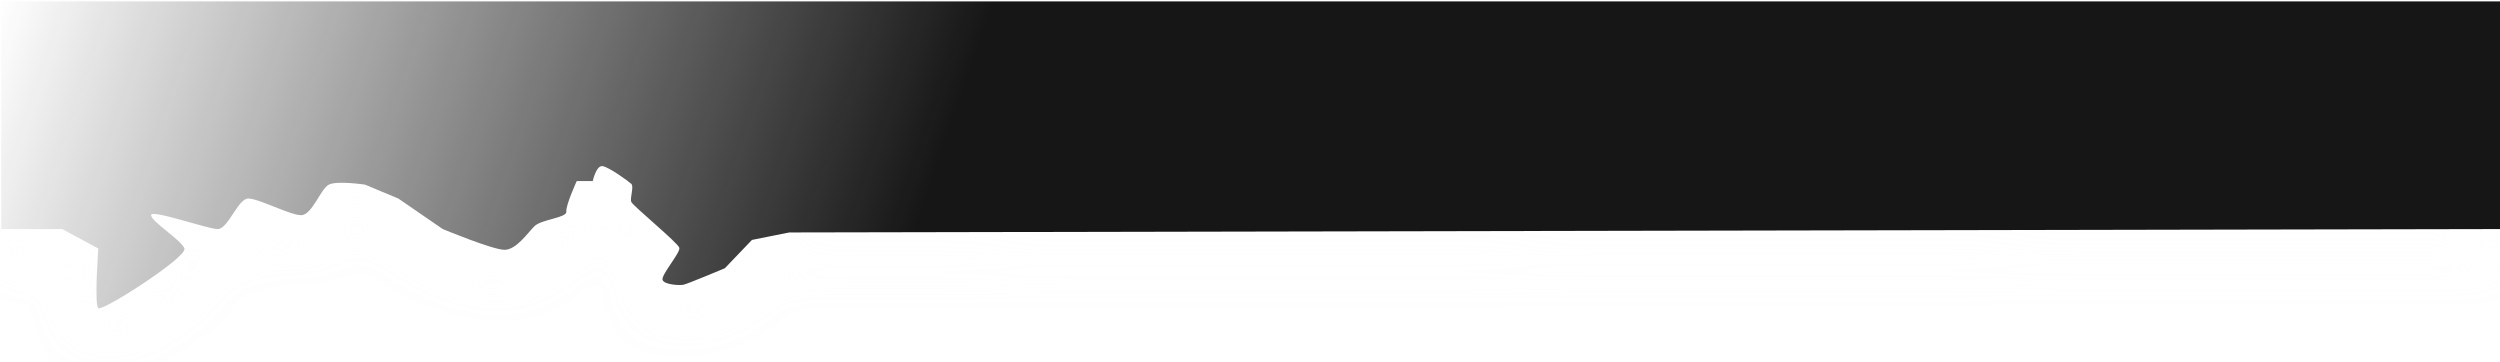
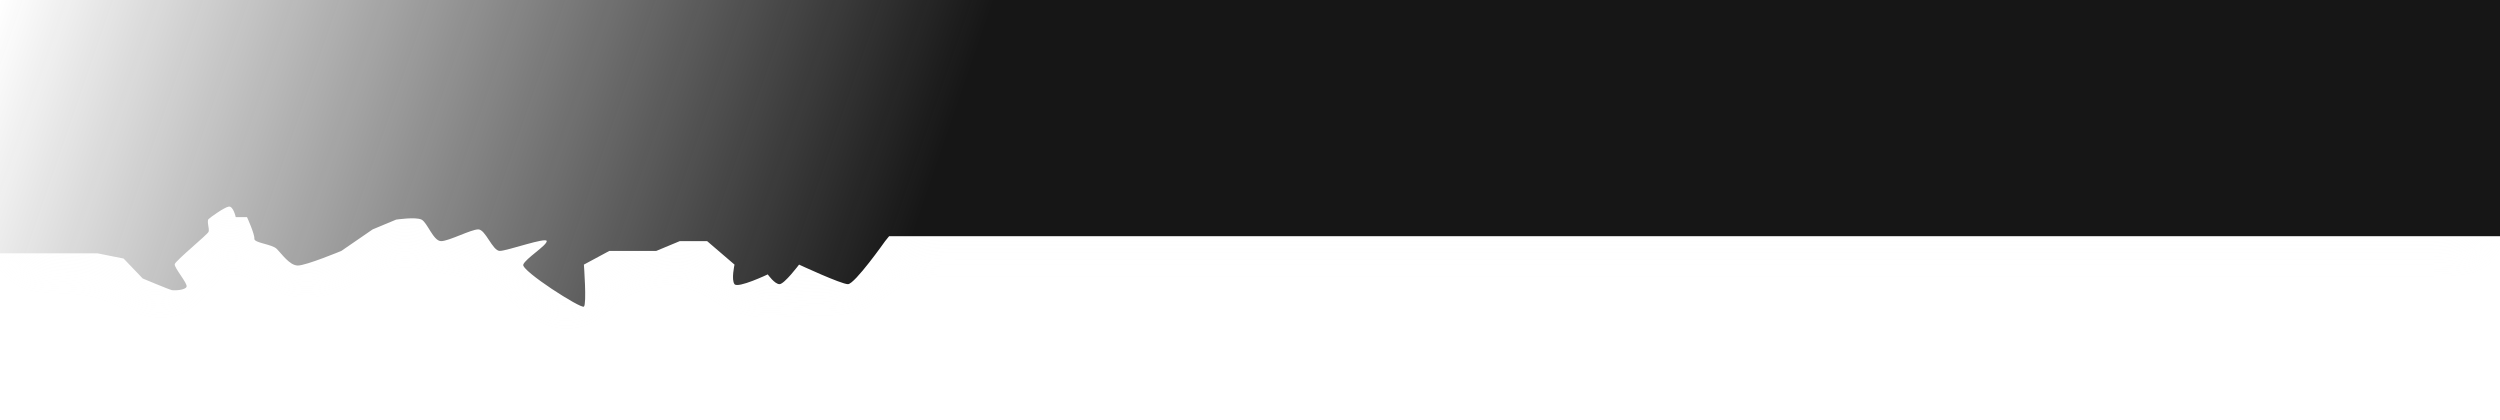
- <svg xmlns="http://www.w3.org/2000/svg" width="900" height="130" viewBox="0 0 900 130" fill="none">
-   <g clip-path="url(#clip0_431_29297)">
-     <g filter="url(#filter0_d_431_29297)">
-       <path d="M22.388 82.463L0.446 82.463L0.446 0.5L900.571 0.5L900.571 82.463L284.138 83.685L270.7 86.373L260.95 96.561C260.95 96.561 247.575 102.186 246.075 102.498C244.575 102.811 239.075 102.498 238.513 100.748C237.95 98.998 244.95 90.998 244.575 89.248C244.2 87.498 227.825 74.123 227.263 72.686C226.7 71.248 228.325 67.186 227.263 66.186C226.2 65.186 219.263 60.185 216.95 59.81C214.638 59.435 213.388 65.185 213.388 65.185L207.624 65.185C207.624 65.185 203.624 73.935 203.874 76.185C204.124 78.435 194.929 78.935 192.402 81.435C189.874 83.935 185.861 89.935 181.624 89.935C177.388 89.935 159.388 82.463 159.388 82.463L143.388 71.463L131.388 66.463C131.388 66.463 121.374 64.963 118.388 66.463C115.402 67.963 112.374 77.463 108.388 77.463C104.402 77.463 93.124 71.463 89.388 71.463C85.652 71.463 82.124 82.463 78.388 82.463C74.652 82.463 54.401 75.213 54.388 77.463C54.374 79.713 65.263 86.365 66.388 89.463C67.513 92.561 36.888 112.185 35.388 110.944C33.888 109.702 35.388 89.463 35.388 89.463L22.388 82.463Z" fill="url(#gradient-mobile-dark)" />
-     </g>
+ <svg xmlns="http://www.w3.org/2000/svg" width="900" height="151" viewBox="0 0 900 151" fill="none" version="1.1" id="svg115">
+   <g filter="url(#filter0_d_1456_38956)" id="g94">
+     <path d="M 305.266 102.3 C 307.721 102.3 318.645 86.808 318.645 86.808 L 320.077 85.039 L 900 85.039 L 900 0 L 320 0 L 0 0 L 0 91.189 L 35.042 91.189 L 44.504 93.082 L 51.37 100.256 C 51.37 100.256 60.788 104.217 61.844 104.437 C 62.901 104.657 66.773 104.437 67.17 103.205 C 67.566 101.972 62.637 96.339 62.901 95.107 C 63.165 93.874 74.695 84.456 75.091 83.444 C 75.488 82.432 74.343 79.571 75.091 78.867 C 75.84 78.163 80.725 74.642 82.353 74.378 C 83.982 74.114 84.862 78.162 84.862 78.162 L 88.92 78.162 C 88.92 78.162 91.737 84.324 91.561 85.908 C 91.385 87.492 97.86 87.844 99.64 89.605 C 101.419 91.365 104.246 95.59 107.229 95.59 C 110.212 95.59 122.887 90.329 122.887 90.329 L 134.153 82.583 L 142.603 79.062 C 142.603 79.062 149.655 78.006 151.758 79.062 C 153.86 80.119 155.992 86.808 158.799 86.808 C 161.606 86.808 169.547 82.583 172.178 82.583 C 174.809 82.583 177.293 90.329 179.924 90.329 C 182.555 90.329 196.815 85.224 196.824 86.808 C 196.834 88.392 189.166 93.077 188.374 95.258 C 187.582 97.44 209.147 111.258 210.203 110.384 C 211.26 109.509 210.203 95.258 210.203 95.258 L 219.358 90.329 L 236.258 90.329 L 244.708 86.808 L 254.566 86.808 L 264.424 95.258 C 264.424 95.258 263.202 100.715 264.424 102.3 C 265.647 103.884 276.395 98.779 276.395 98.779 C 276.395 98.779 278.869 102.3 280.62 102.3 C 282.371 102.3 287.662 95.258 287.662 95.258 C 287.662 95.258 302.811 102.3 305.266 102.3 Z" fill="url(#gradient-mobile-dark)" id="path92" />
  </g>
-   <defs>
-     <filter id="filter0_d_431_29297" x="-19.555" y="-16.5" height="150.5" filterUnits="userSpaceOnUse" color-interpolation-filters="sRGB">
-       <feFlood flood-opacity="0" result="BackgroundImageFix" />
-       <feColorMatrix in="SourceAlpha" type="matrix" values="0 0 0 0 0 0 0 0 0 0 0 0 0 0 0 0 0 0 127 0" result="hardAlpha" />
-       <feOffset dy="3" />
-       <feGaussianBlur stdDeviation="10" />
-       <feComposite in2="hardAlpha" operator="out" />
-       <feColorMatrix type="matrix" values="0 0 0 0 0.996 0 0 0 0 0.996 0 0 0 0 0.996 0 0 0 0.5 0" />
-       <feBlend mode="normal" in2="BackgroundImageFix" result="effect1_dropShadow_431_29297" />
-       <feBlend mode="normal" in="SourceGraphic" in2="effect1_dropShadow_431_29297" result="shape" />
+   <defs id="defs113">
+     <filter id="filter0_d_1456_38956" x="0.125" y="0.339" width="900" height="150.424" filterUnits="userSpaceOnUse" color-interpolation-filters="sRGB">
+       <feFlood flood-opacity="0" result="BackgroundImageFix" id="feFlood96" />
+       <feColorMatrix in="SourceAlpha" type="matrix" values="0 0 0 0 0 0 0 0 0 0 0 0 0 0 0 0 0 0 127 0" result="hardAlpha" id="feColorMatrix98" />
+       <feOffset dy="3" id="feOffset100" />
+       <feGaussianBlur stdDeviation="10" id="feGaussianBlur102" />
+       <feComposite in2="hardAlpha" operator="out" id="feComposite104" />
+       <feColorMatrix type="matrix" values="0 0 0 0 0.996 0 0 0 0 0.996 0 0 0 0 0.996 0 0 0 0.8 0" id="feColorMatrix106" />
+       <feBlend mode="normal" in2="BackgroundImageFix" result="effect1_dropShadow_1456_38956" id="feBlend108" />
+       <feBlend mode="normal" in="SourceGraphic" in2="effect1_dropShadow_1456_38956" result="shape" id="feBlend110" />
    </filter>
-     <linearGradient gradientUnits="userSpaceOnUse" x1="0" y1="110." x2="320" y2="110.5" id="gradient-mobile-dark">
-       <stop offset="0" style="stop-color: rgba(22, 22, 22, 0);" />
-       <stop offset="0.95" style="stop-color: rgb(22, 22, 22); stop-opacity: 0.95;" />
-       <stop offset="1" style="stop-color: rgb(22, 22, 22);" />
-     </linearGradient>
  </defs>
+   <linearGradient gradientUnits="userSpaceOnUse" x1="0" y1="110." x2="320" y2="110.5" id="gradient-mobile-dark">
+     <stop offset="0" style="stop-color: rgba(22, 22, 22, 0);" />
+     <stop offset="0.95" style="stop-color: rgb(22, 22, 22); stop-opacity: 0.95;" />
+     <stop offset="1" style="stop-color: rgb(22, 22, 22);" />
+   </linearGradient>
</svg>
